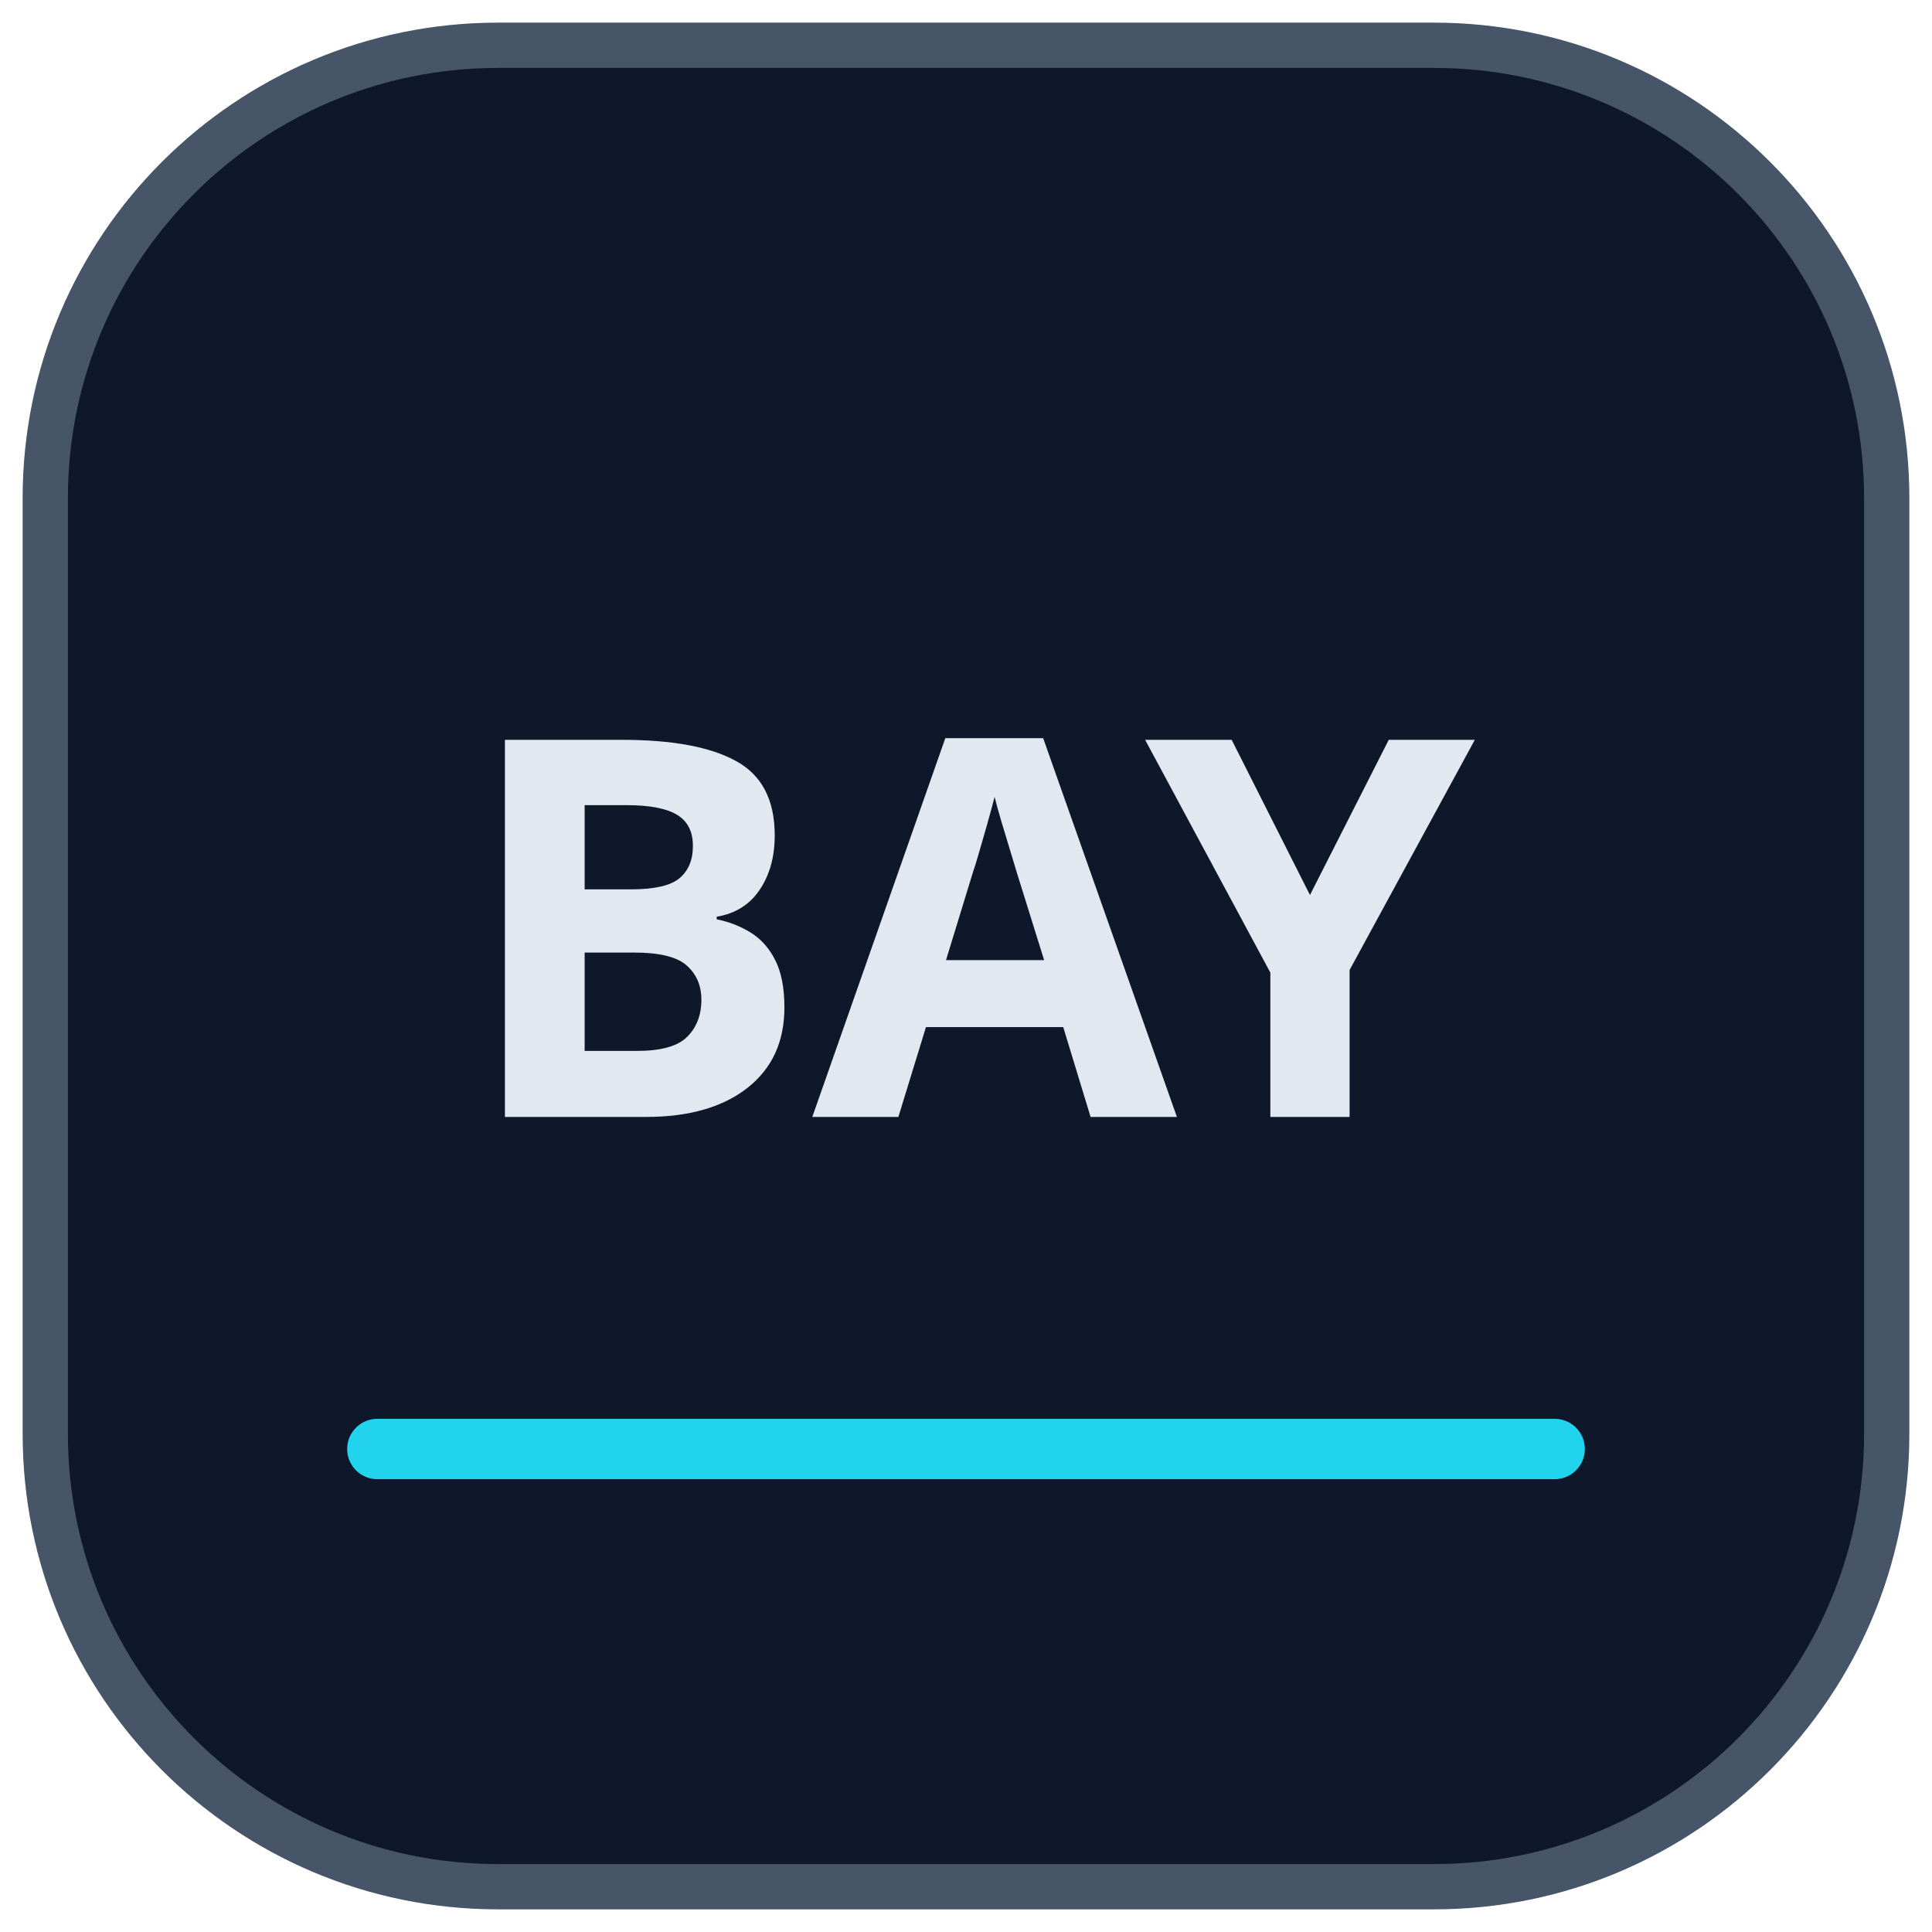
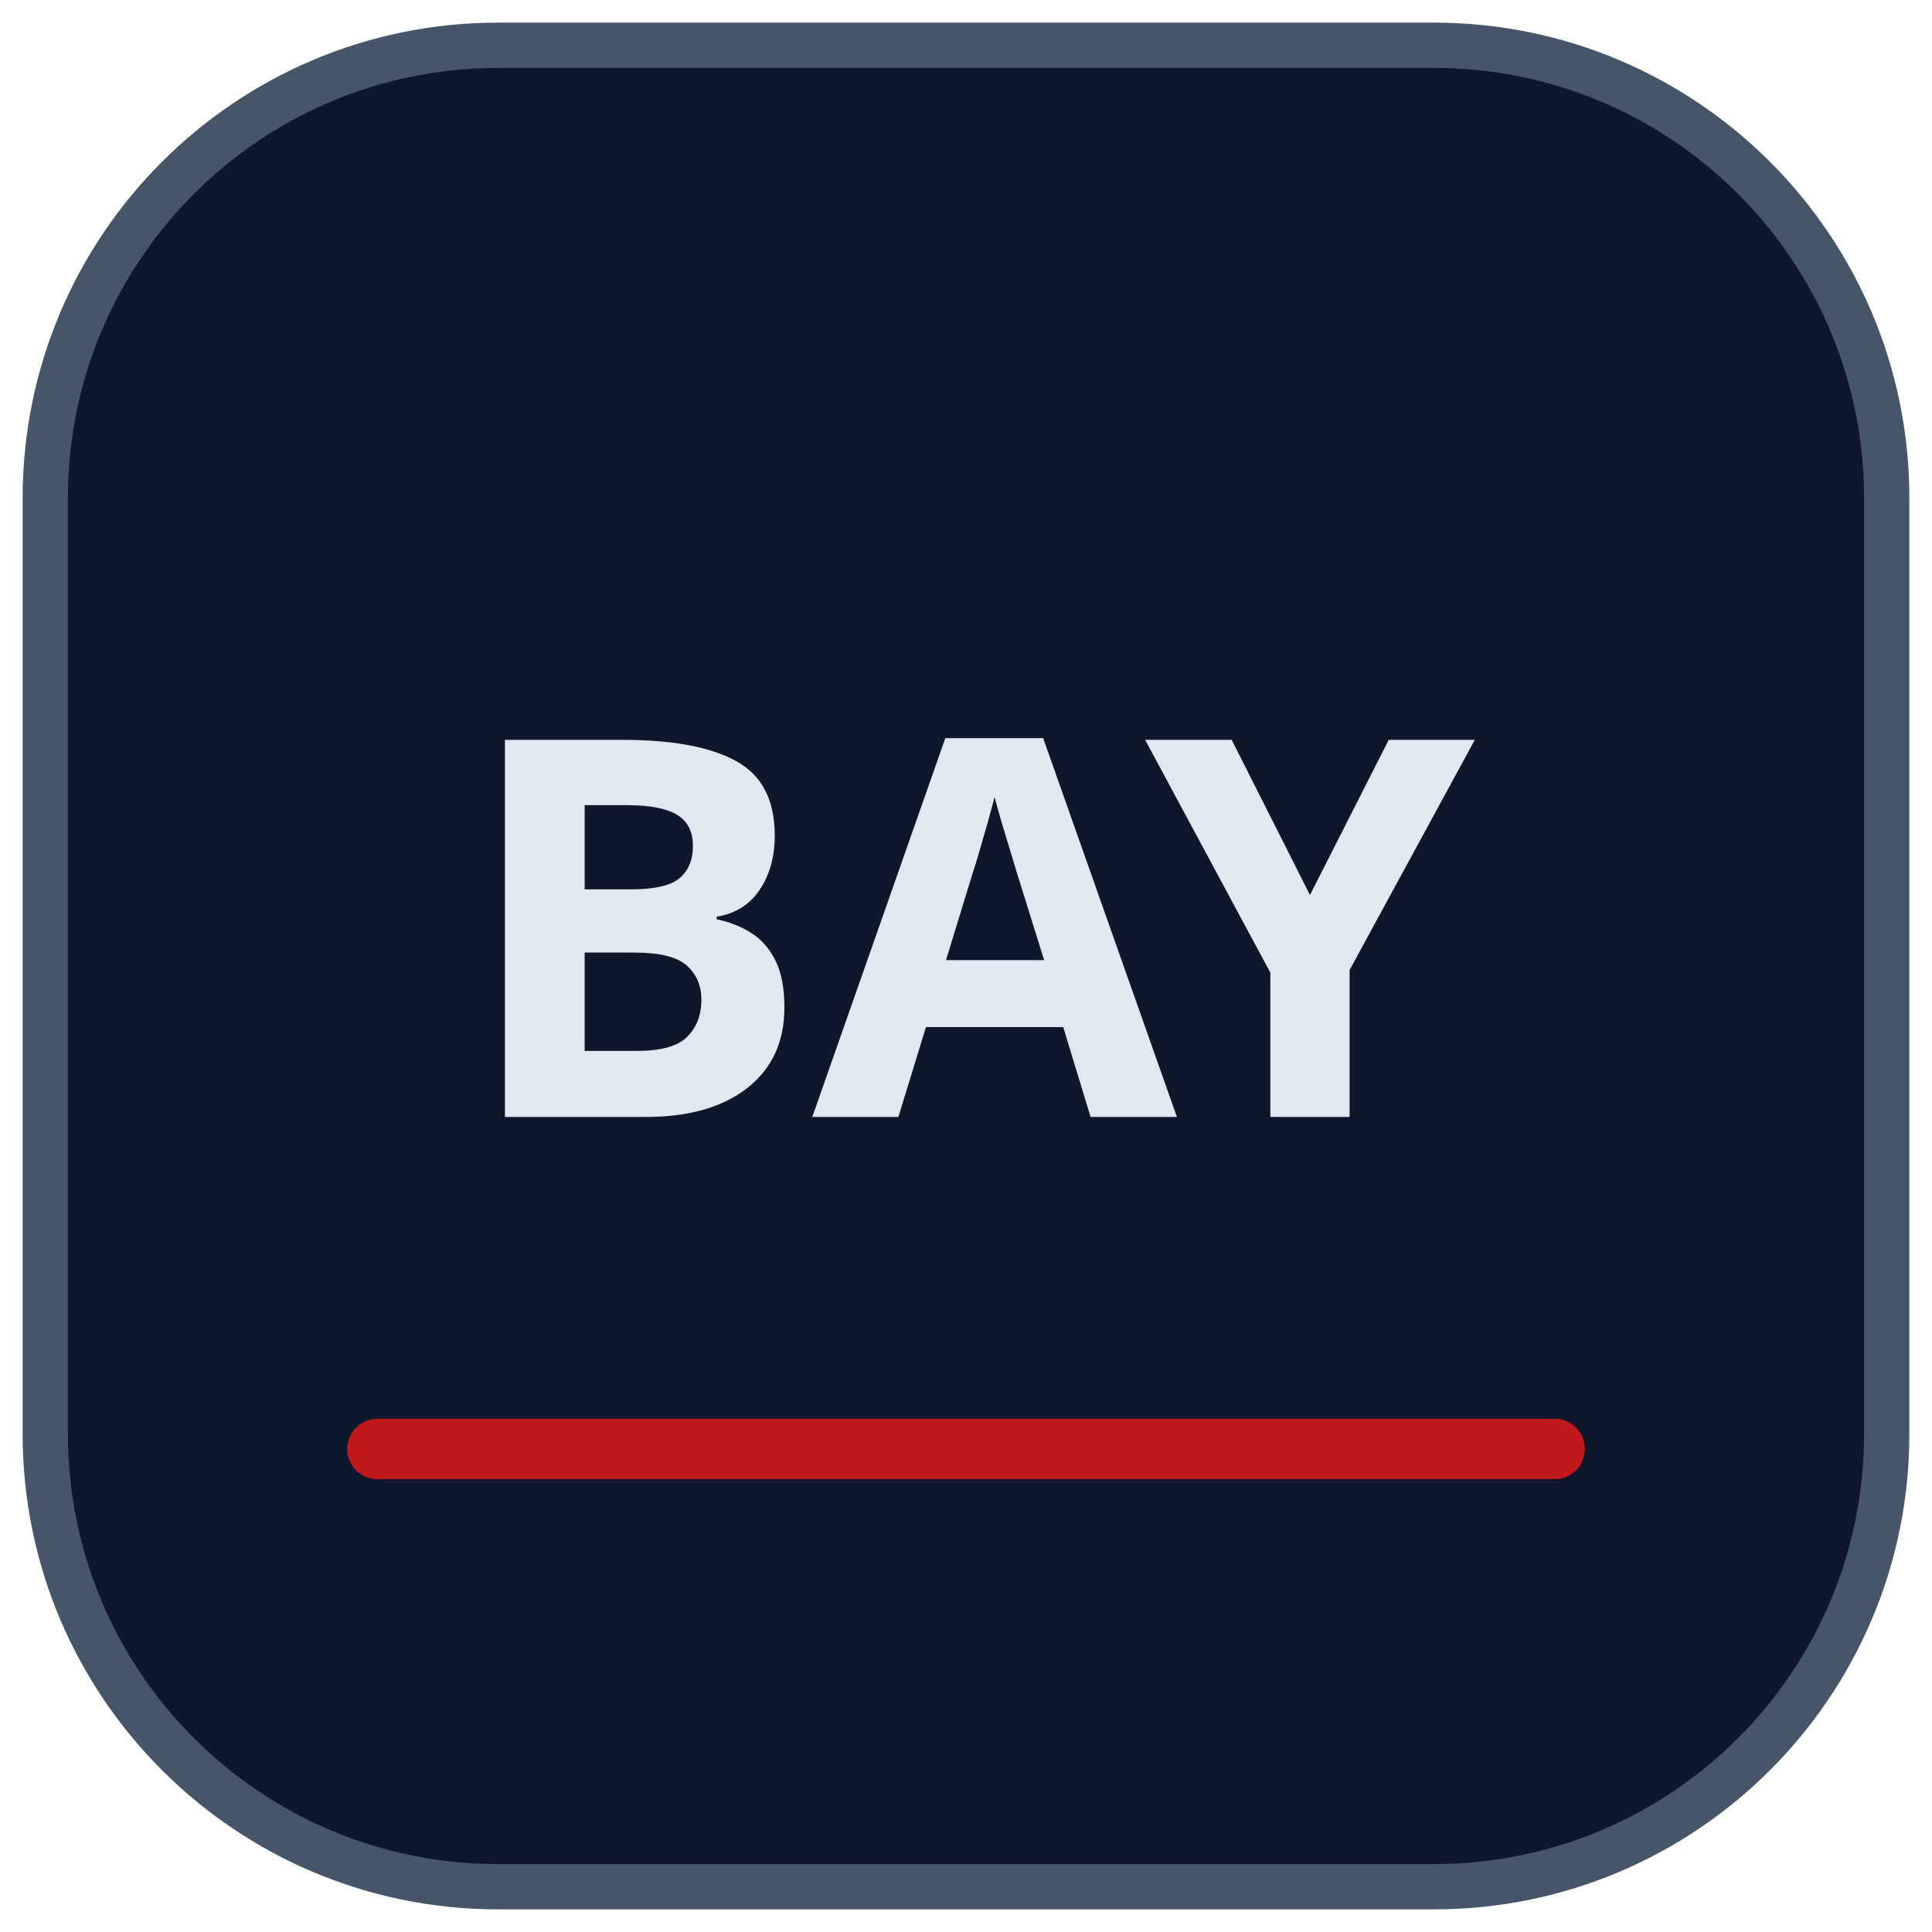
<svg xmlns="http://www.w3.org/2000/svg" viewBox="0 0 128 128" role="img">
  <rect x="3" y="3" width="122" height="122" rx="30" fill="#0f172a" stroke="#475569" stroke-width="3" />
-   <path d="M25 96h78" stroke="#22d3ee" stroke-width="4" stroke-linecap="round" />
+   <path d="M25 96h78" stroke="#c0181b" stroke-width="4" stroke-linecap="round" />
  <text x="64" y="74" text-anchor="middle" fill="#e2e8f0" font-family="sans-serif" font-weight="700" font-size="35">BAY</text>
</svg>
